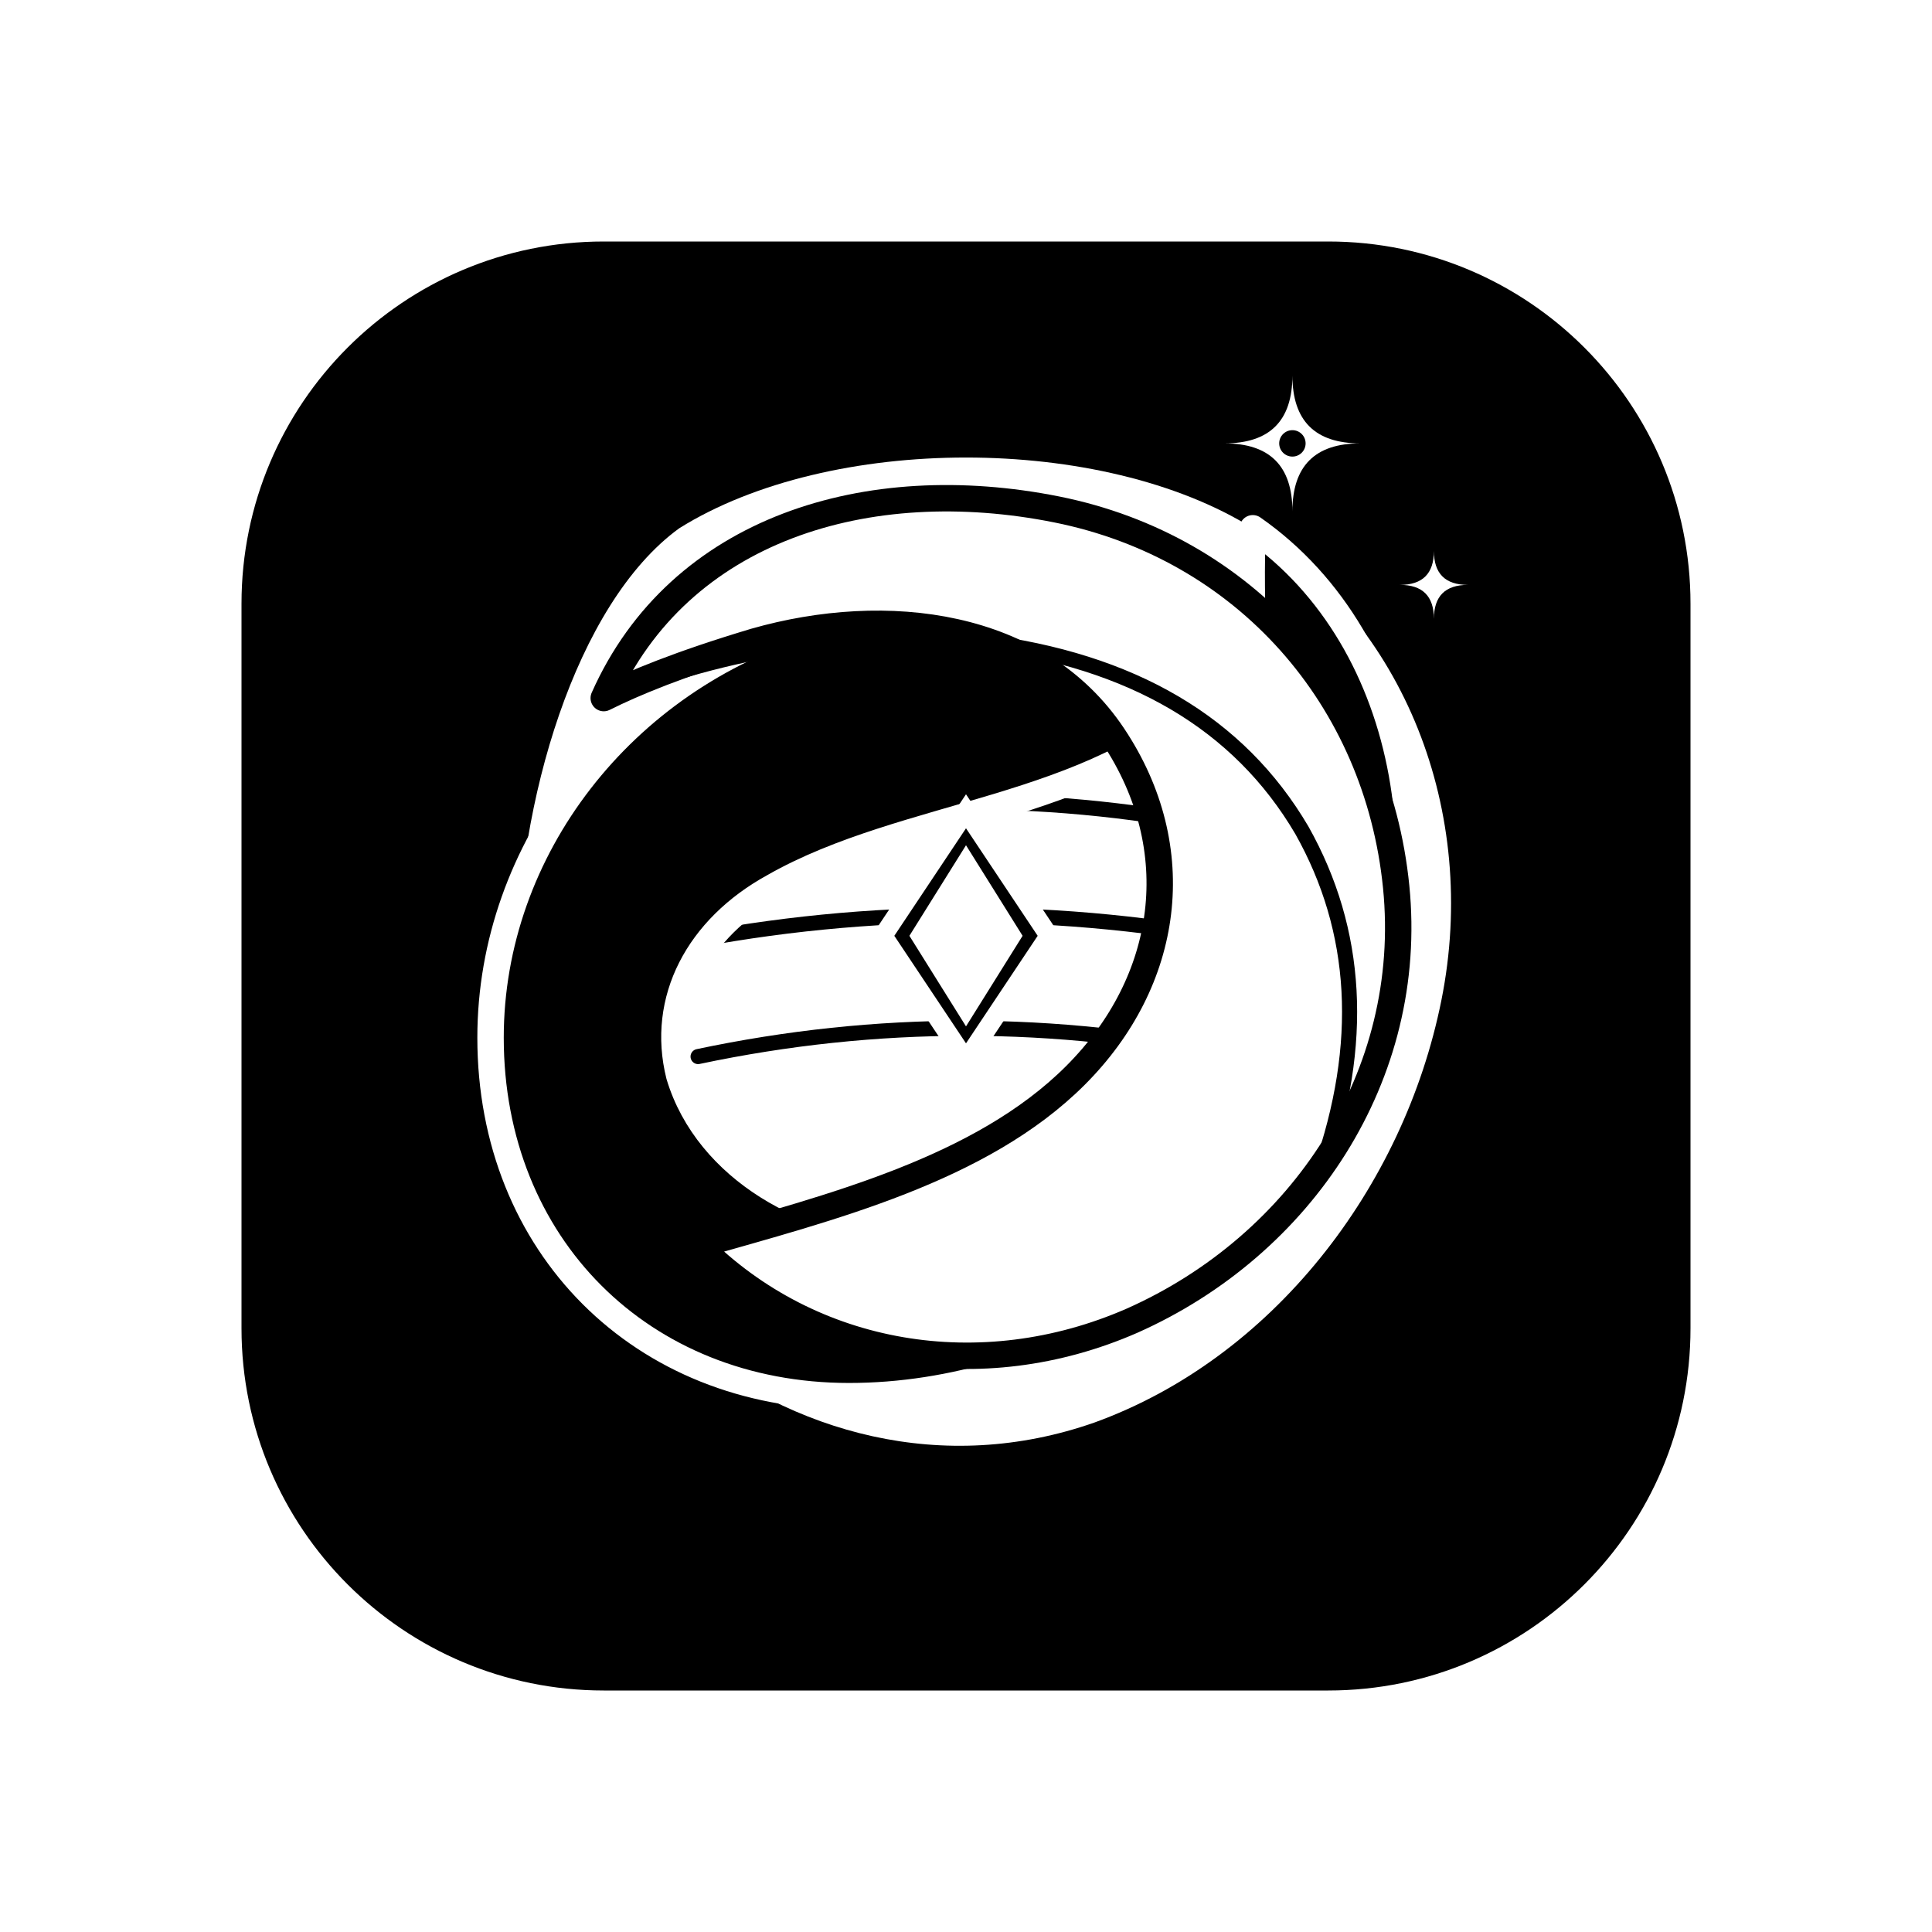
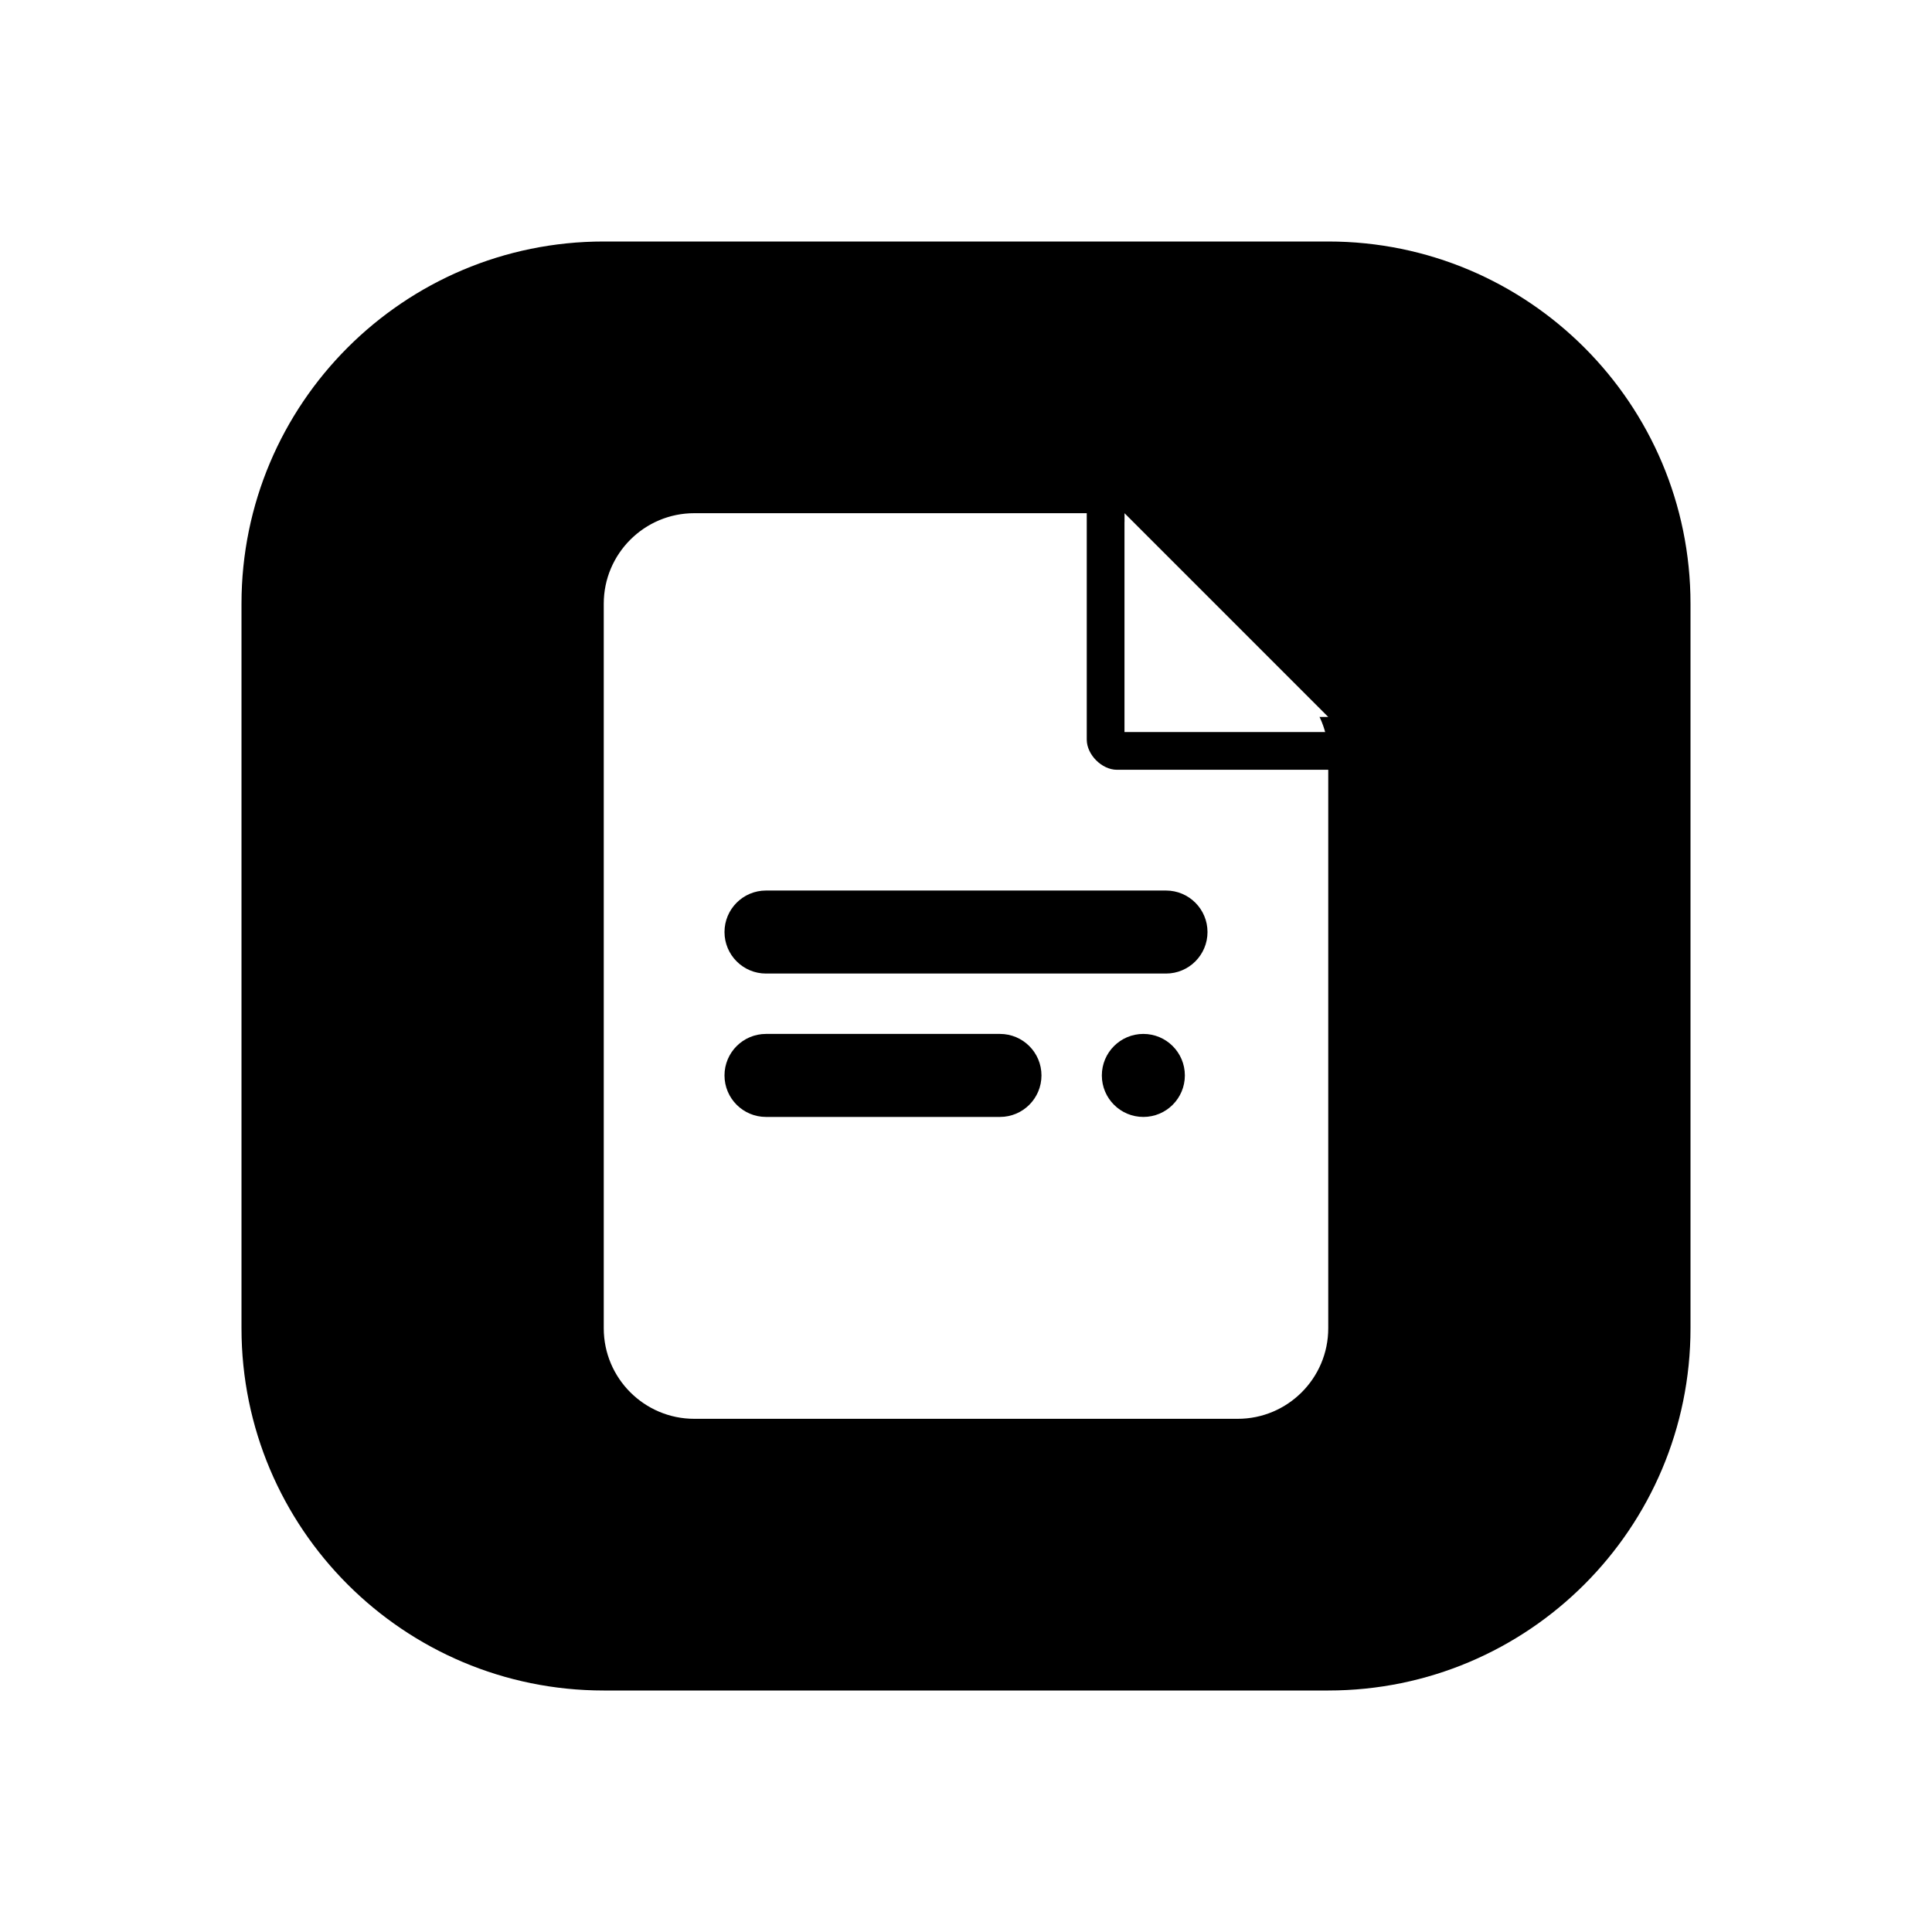
<svg xmlns="http://www.w3.org/2000/svg" viewBox="0 0 1024 1024" width="1024" height="1024">
  <rect width="1024" height="1024" fill="#ffffff" />
  <rect x="128" y="128" width="768" height="768" rx="192" ry="192" fill="#000000" />
-   <g>
-     <path d="M 360 280               C 440 230, 584 230, 664 280               C 744 330, 784 430, 764 530               C 744 630, 674 720, 580 754               C 500 782, 420 760, 360 710               C 310 668, 274 598, 274 512               C 274 426, 305 320, 360 280 Z" fill="#ffffff" />
-     <path d="M 390 380 Q 512 350 634 380" stroke="#000000" stroke-width="8" stroke-linecap="round" fill="none" />
-     <path d="M 370 440 Q 512 410 654 440" stroke="#000000" stroke-width="8" stroke-linecap="round" fill="none" />
-     <path d="M 360 500 Q 512 470 664 500" stroke="#000000" stroke-width="8" stroke-linecap="round" fill="none" />
-     <path d="M 370 560 Q 512 530 654 560" stroke="#000000" stroke-width="8" stroke-linecap="round" fill="none" />
-     <path d="M 664 280               C 750 340, 770 470, 720 570               C 670 670, 560 740, 450 740               C 340 740, 260 660, 260 550               C 260 450, 330 360, 430 330               C 500 308, 590 320, 640 370               C 580 430, 480 430, 410 470               C 370 492, 350 530, 360 570               C 375 620, 430 650, 480 650               C 550 650, 610 600, 640 540               C 680 460, 660 360, 664 280 Z" fill="#000000" stroke="#ffffff" stroke-width="14" stroke-linejoin="round" />
-     <path d="M 320 370               C 360 280, 460 250, 560 270               C 660 290, 730 370, 740 470               C 750 570, 690 660, 600 700               C 520 735, 430 720, 370 660               C 440 640, 520 620, 570 570               C 620 520, 630 450, 590 390               C 550 330, 470 320, 400 340               C 360 352, 336 362, 320 370 Z" fill="#ffffff" stroke="#000000" stroke-width="14" stroke-linejoin="round" />
-     <path d="M 320 370 Q 420 330 520 340 Q 640 355 690 440 Q 735 520 700 620" stroke="#000000" stroke-width="8" stroke-linecap="round" fill="none" />
-     <path d="M 512 430               L 556 496               L 512 562               L 468 496 Z" fill="#000000" stroke="#ffffff" stroke-width="10" />
-     <path d="M 512 448               L 542 496               L 512 544               L 482 496 Z" fill="#ffffff" />
+   <g fill="#ffffff">
+     <path d="M 368 272               L 576 272               C 588 272 600 277 608 285               L 691 368               C 699 376 704 388 704 400               L 704 704               C 704 730.5 682.5 752 656 752               L 368 752               C 341.5 752 320 730.5 320 704               L 320 320               C 320 293.5 341.5 272 368 272 Z" />
+     <path d="M 596 272               C 596 272 596 364 596 368               C 596 374 602 380 608 380               L 704 380               C 704 380 616 292 596 272 Z" />
  </g>
-   <g transform="translate(685, 235)">
-     <path d="M 0 -36               Q 0 0 36 0               Q 0 0 0 36               Q 0 0 -36 0               Q 0 0 0 -36 Z" fill="#ffffff" />
-     <circle cx="0" cy="0" r="7" fill="#000000" />
-   </g>
-   <g transform="translate(760, 310)">
-     <path d="M 0 -18 Q 0 0 18 0 Q 0 0 0 18 Q 0 0 -18 0 Q 0 0 0 -18 Z" fill="#ffffff" />
+   <g fill="#000000">
+     <path d="M 576 264               L 576 392               C 576 400 584 408 592 408               L 712 408               L 712 388               L 596 388               L 596 264 Z" />
+     <rect x="384" y="472" width="256" height="44" rx="22" />
+     <rect x="384" y="548" width="168" height="44" rx="22" />
+     <circle cx="606" cy="570" r="22" />
  </g>
</svg>
